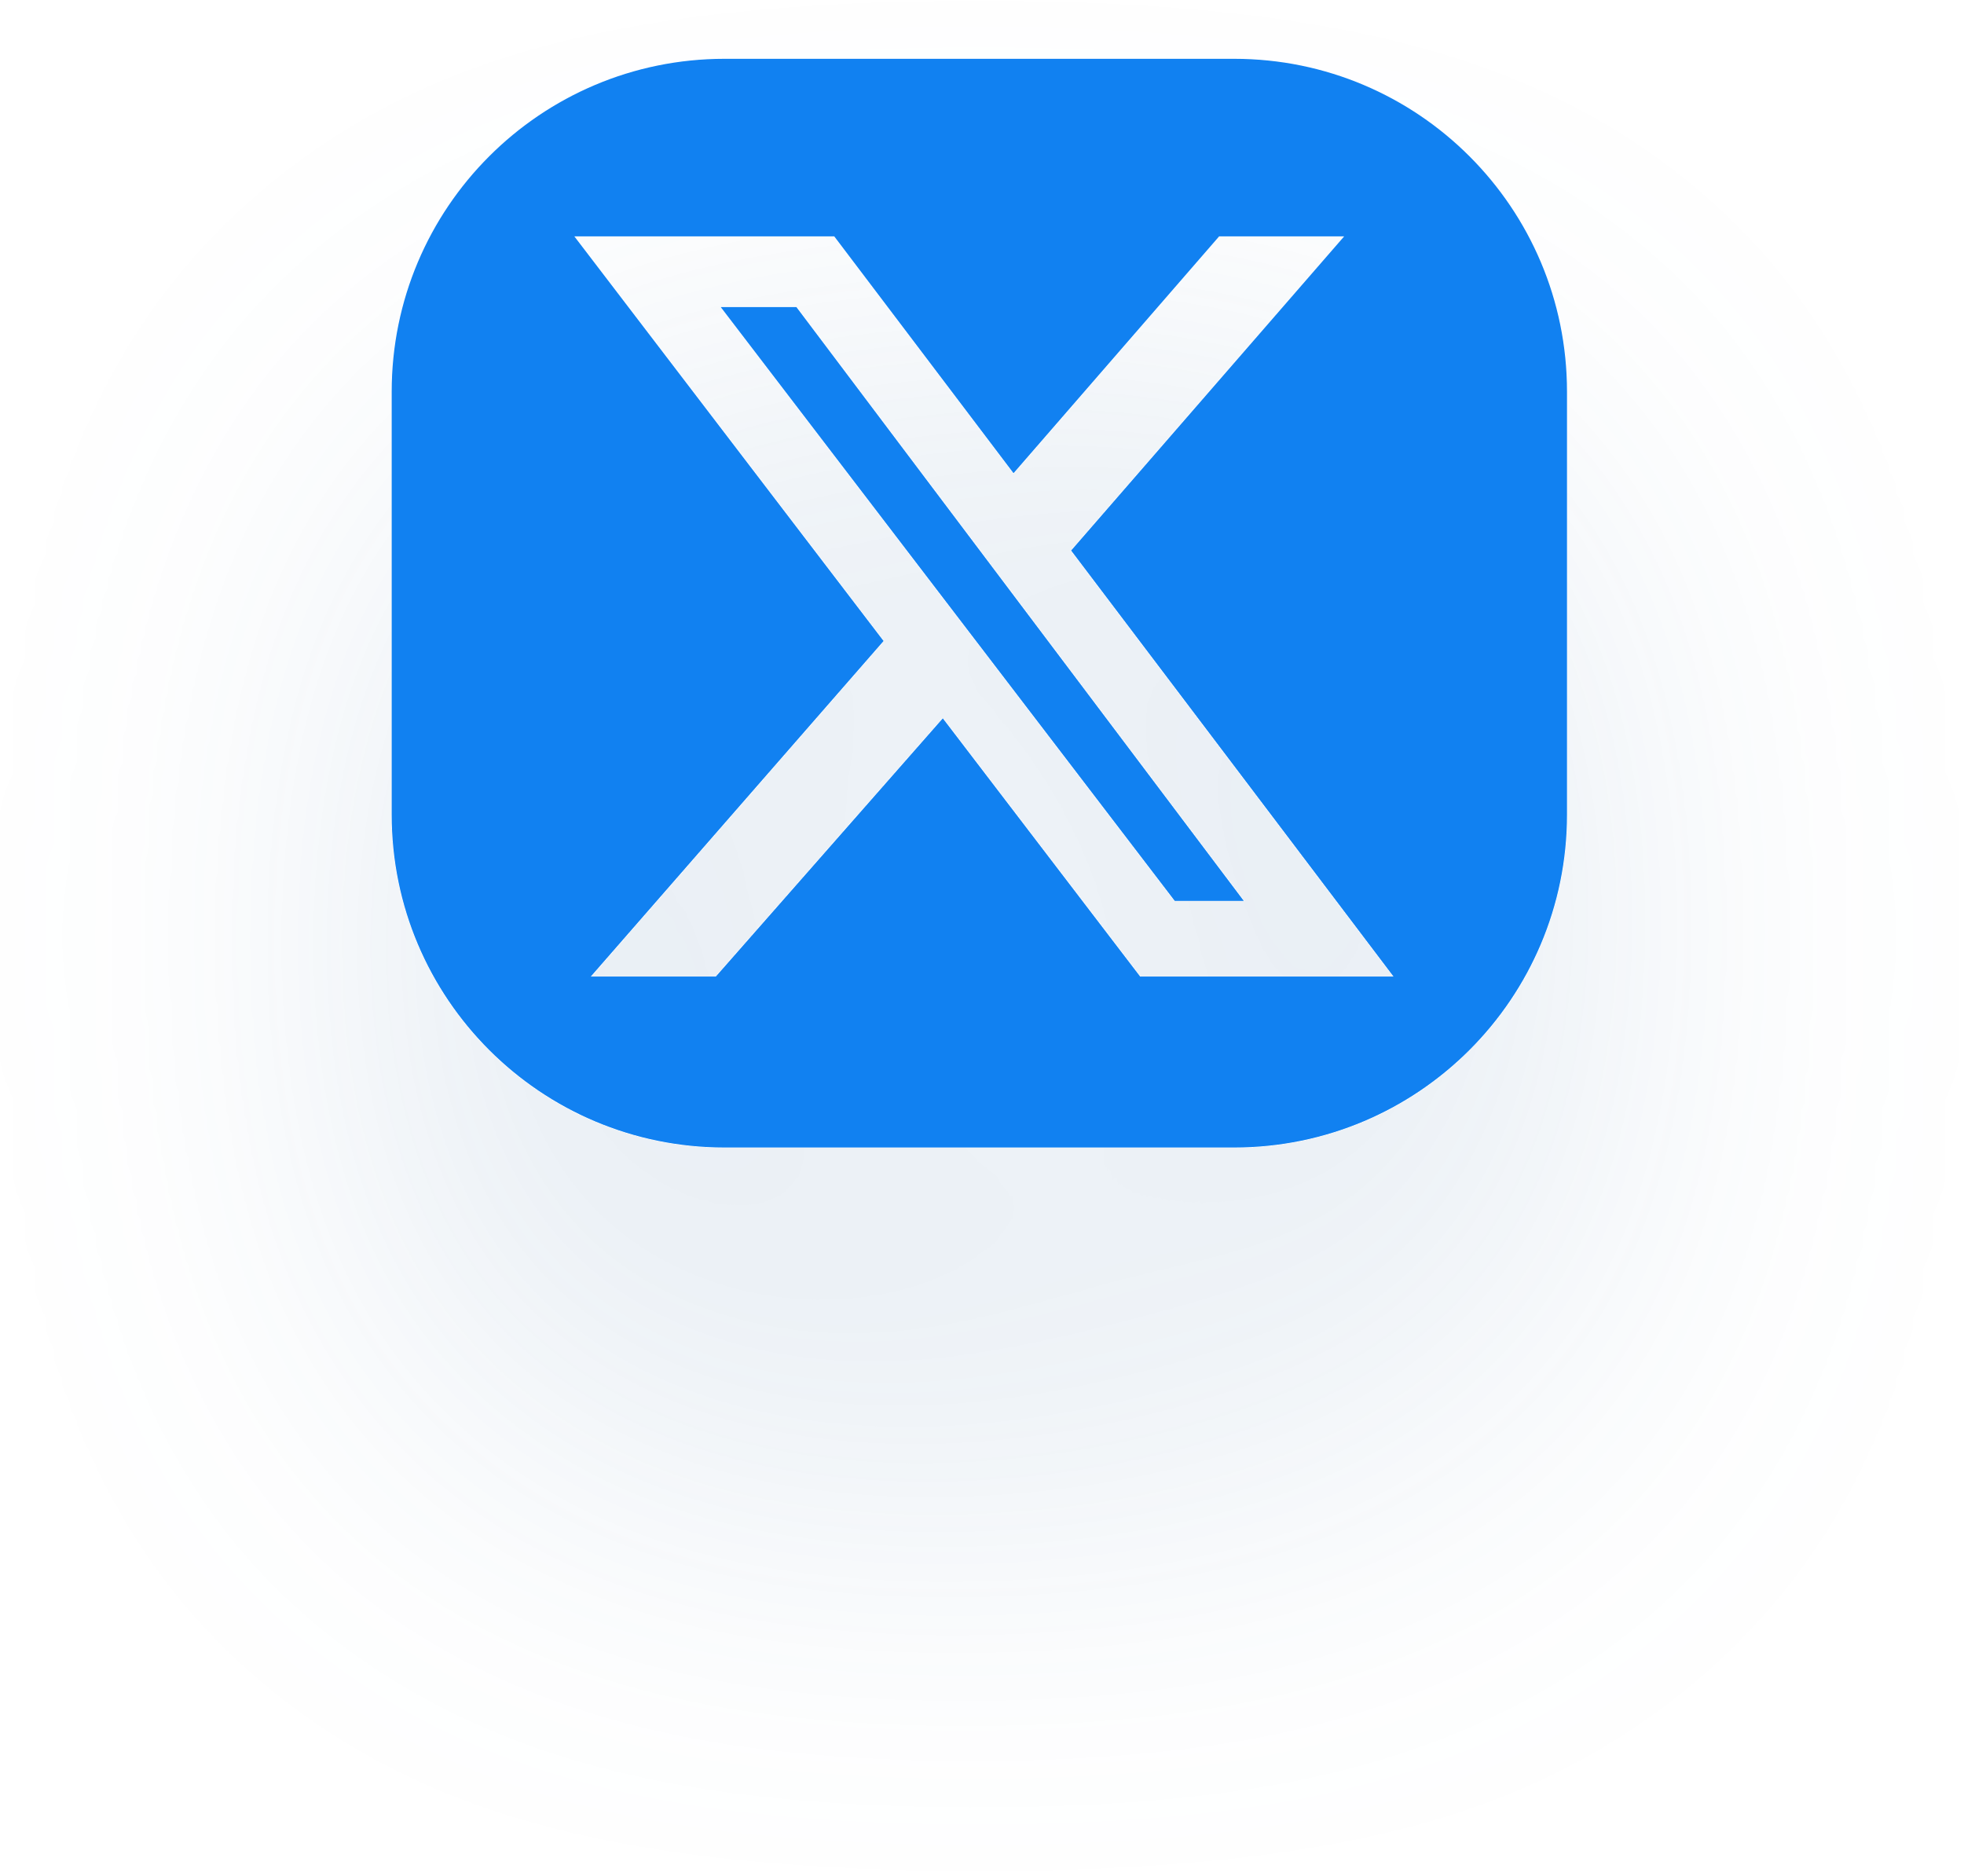
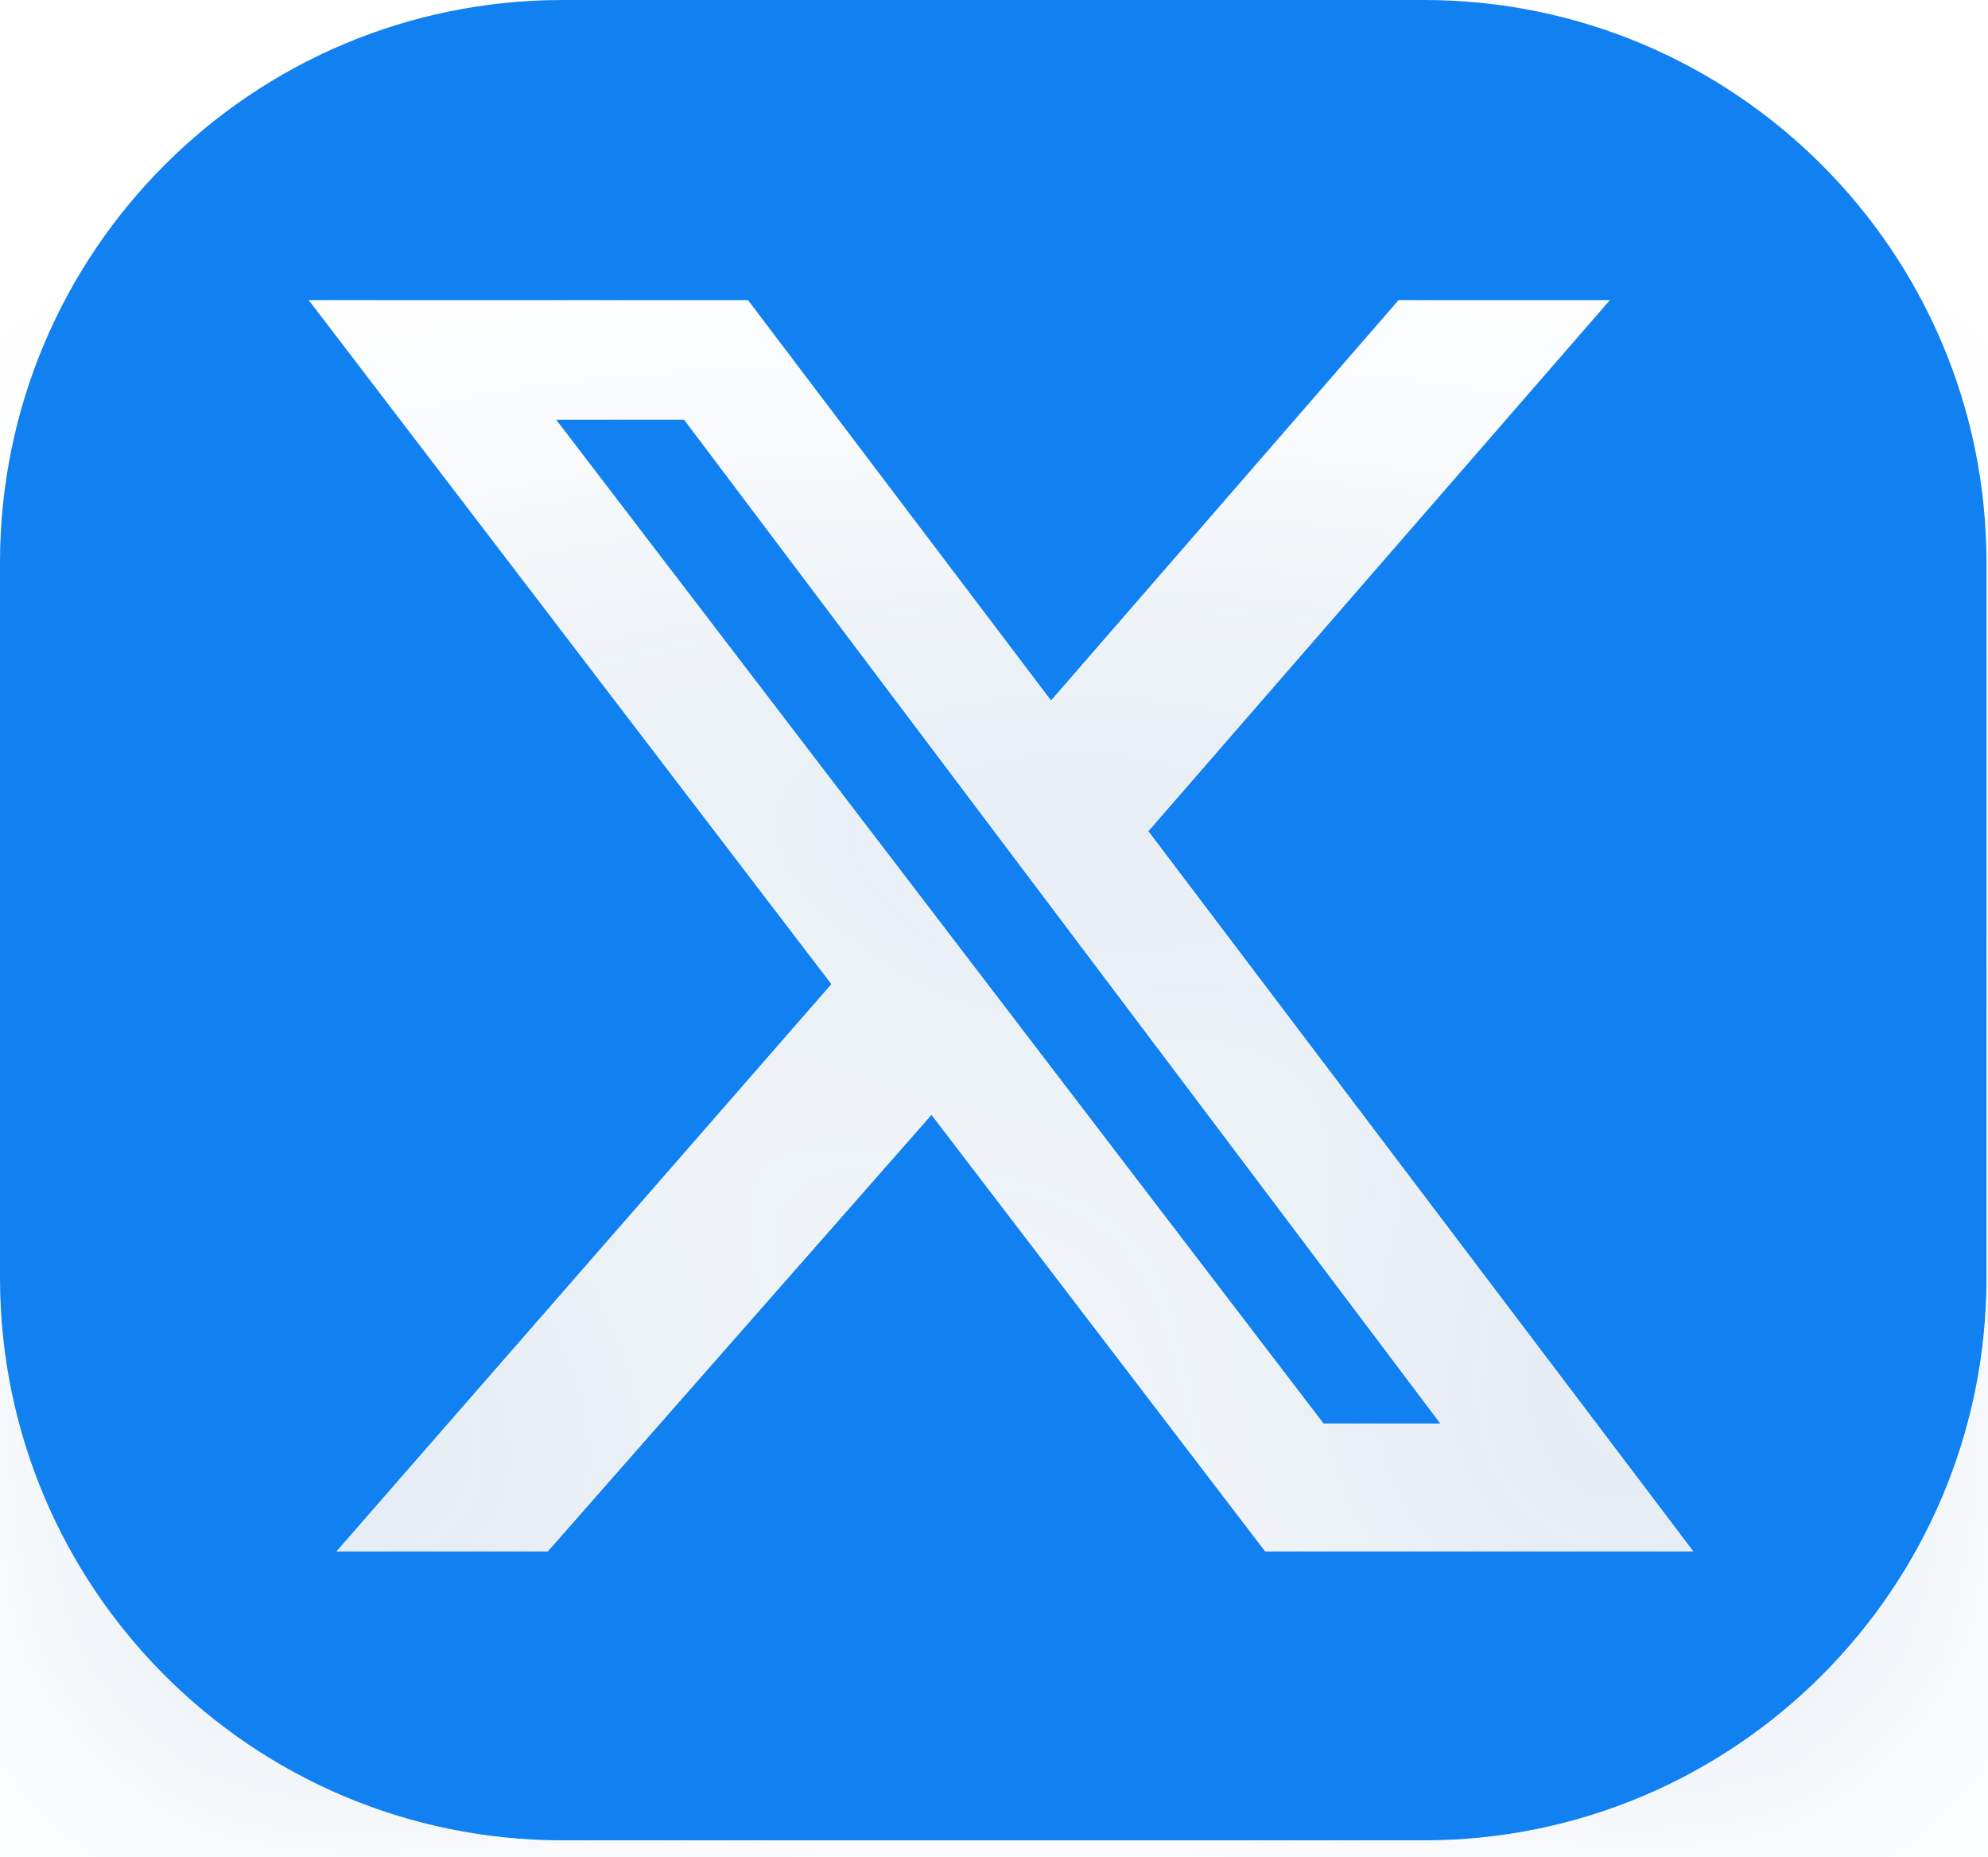
- <svg xmlns="http://www.w3.org/2000/svg" width="177" height="169" viewBox="0 0 177 169" fill="none">
+ <svg xmlns="http://www.w3.org/2000/svg" width="106" height="99" viewBox="0 0 106 99" fill="none">
  <g filter="url(#filter0_d_1_122)">
-     <path fill-rule="evenodd" clip-rule="evenodd" d="M65.3 5.3C48.731 5.3 35.3 18.732 35.3 35.3V73.416C35.3 89.984 48.731 103.416 65.3 103.416H111.221C127.789 103.416 141.221 89.984 141.221 73.416V35.3C141.221 18.732 127.789 5.3 111.22 5.3H65.3ZM121.14 21.3H109.873L91.342 42.648L75.183 21.3H51.76L79.631 57.769L53.243 88.011H64.51L84.968 64.736L102.757 88.011H125.587L96.531 49.615L121.14 21.3ZM112.097 81.192H105.87L64.954 27.675H71.774L112.097 81.192Z" fill="#1181F1" />
+     <path fill-rule="evenodd" clip-rule="evenodd" d="M30 0C13.431 0 0 13.431 0 30V68.116C0 84.684 13.431 98.116 30 98.116H75.921C92.489 98.116 105.92 84.684 105.92 68.116V30C105.92 13.431 92.489 0 75.92 0H30ZM85.84 16H74.573L56.042 37.347L39.883 16H16.46L44.331 52.469L17.943 82.711H29.209L49.667 59.436L67.457 82.711H90.287L61.231 44.315L85.84 16ZM76.797 75.892H70.57L29.654 22.375H36.474L76.797 75.892Z" fill="#1181F1" />
  </g>
  <defs>
    <filter id="filter0_d_1_122" x="4.95911e-05" y="4.95911e-05" width="176.52" height="168.716" filterUnits="userSpaceOnUse" color-interpolation-filters="sRGB">
      <feFlood flood-opacity="0" result="BackgroundImageFix" />
      <feColorMatrix in="SourceAlpha" type="matrix" values="0 0 0 0 0 0 0 0 0 0 0 0 0 0 0 0 0 0 127 0" result="hardAlpha" />
      <feOffset dy="30" />
      <feGaussianBlur stdDeviation="17.65" />
      <feComposite in2="hardAlpha" operator="out" />
      <feColorMatrix type="matrix" values="0 0 0 0 0.255 0 0 0 0 0.452 0 0 0 0 0.65 0 0 0 0.15 0" />
      <feBlend mode="normal" in2="BackgroundImageFix" result="effect1_dropShadow_1_122" />
      <feBlend mode="normal" in="SourceGraphic" in2="effect1_dropShadow_1_122" result="shape" />
    </filter>
  </defs>
</svg>
